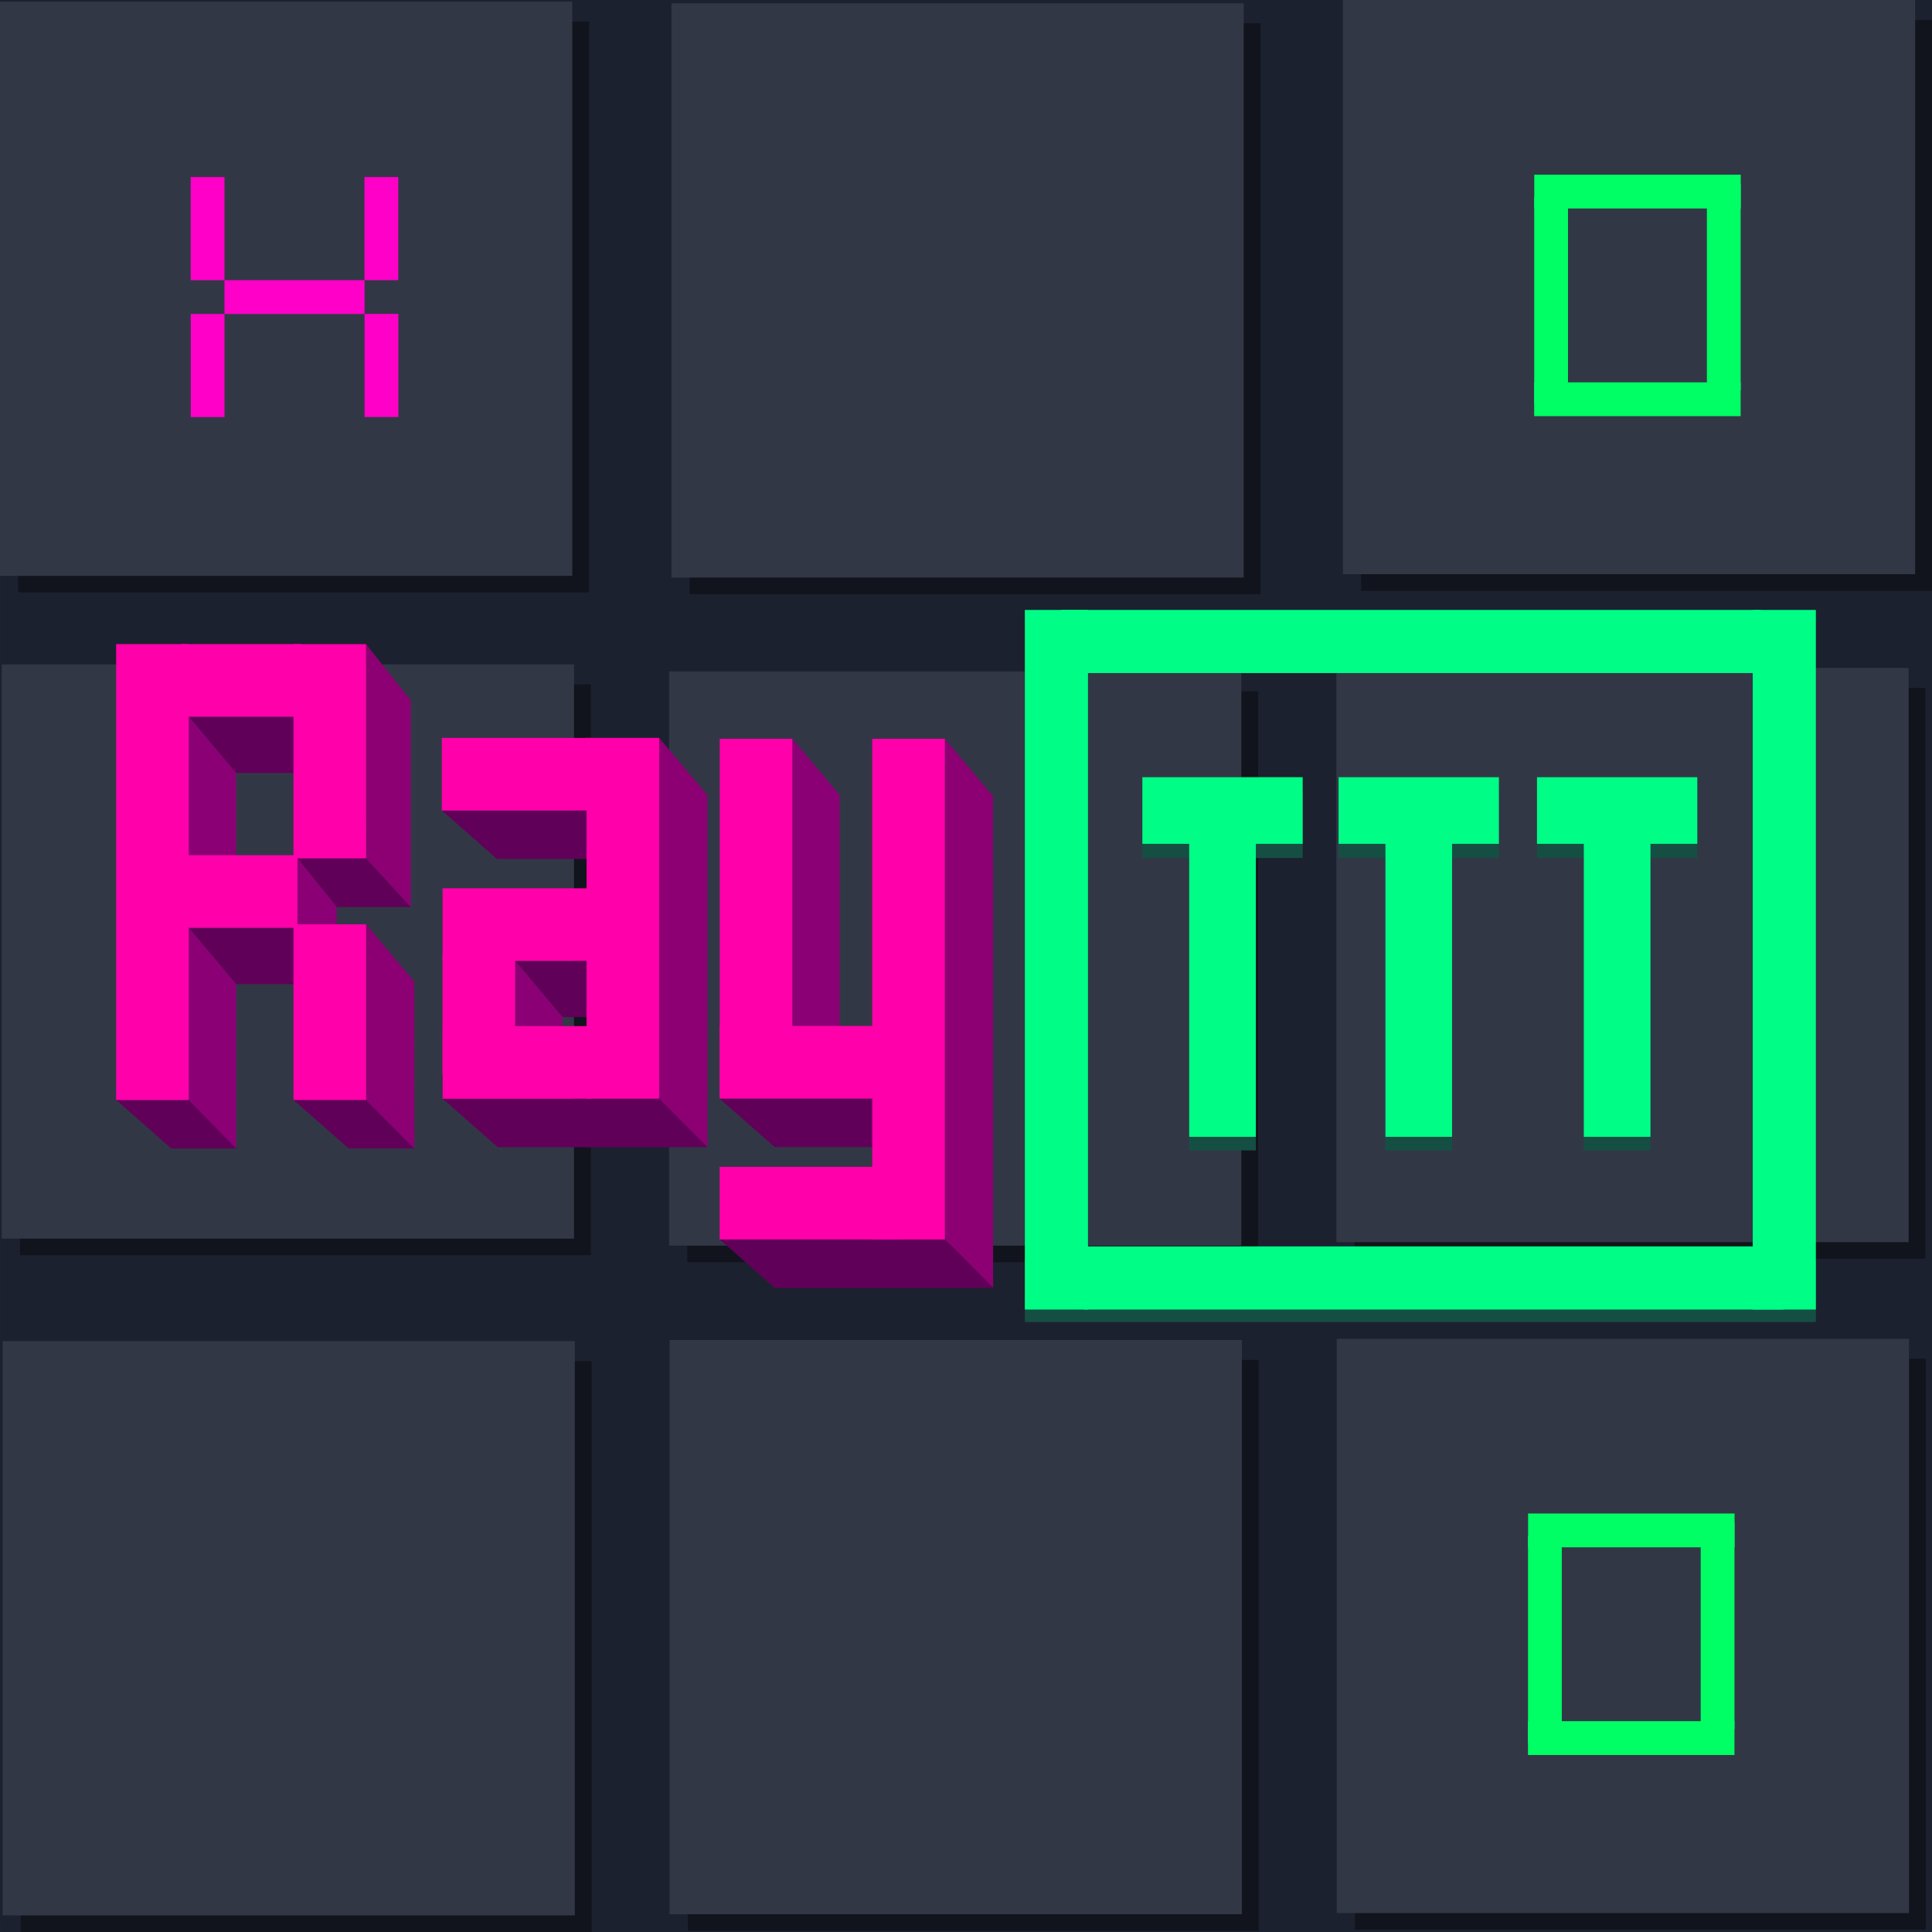
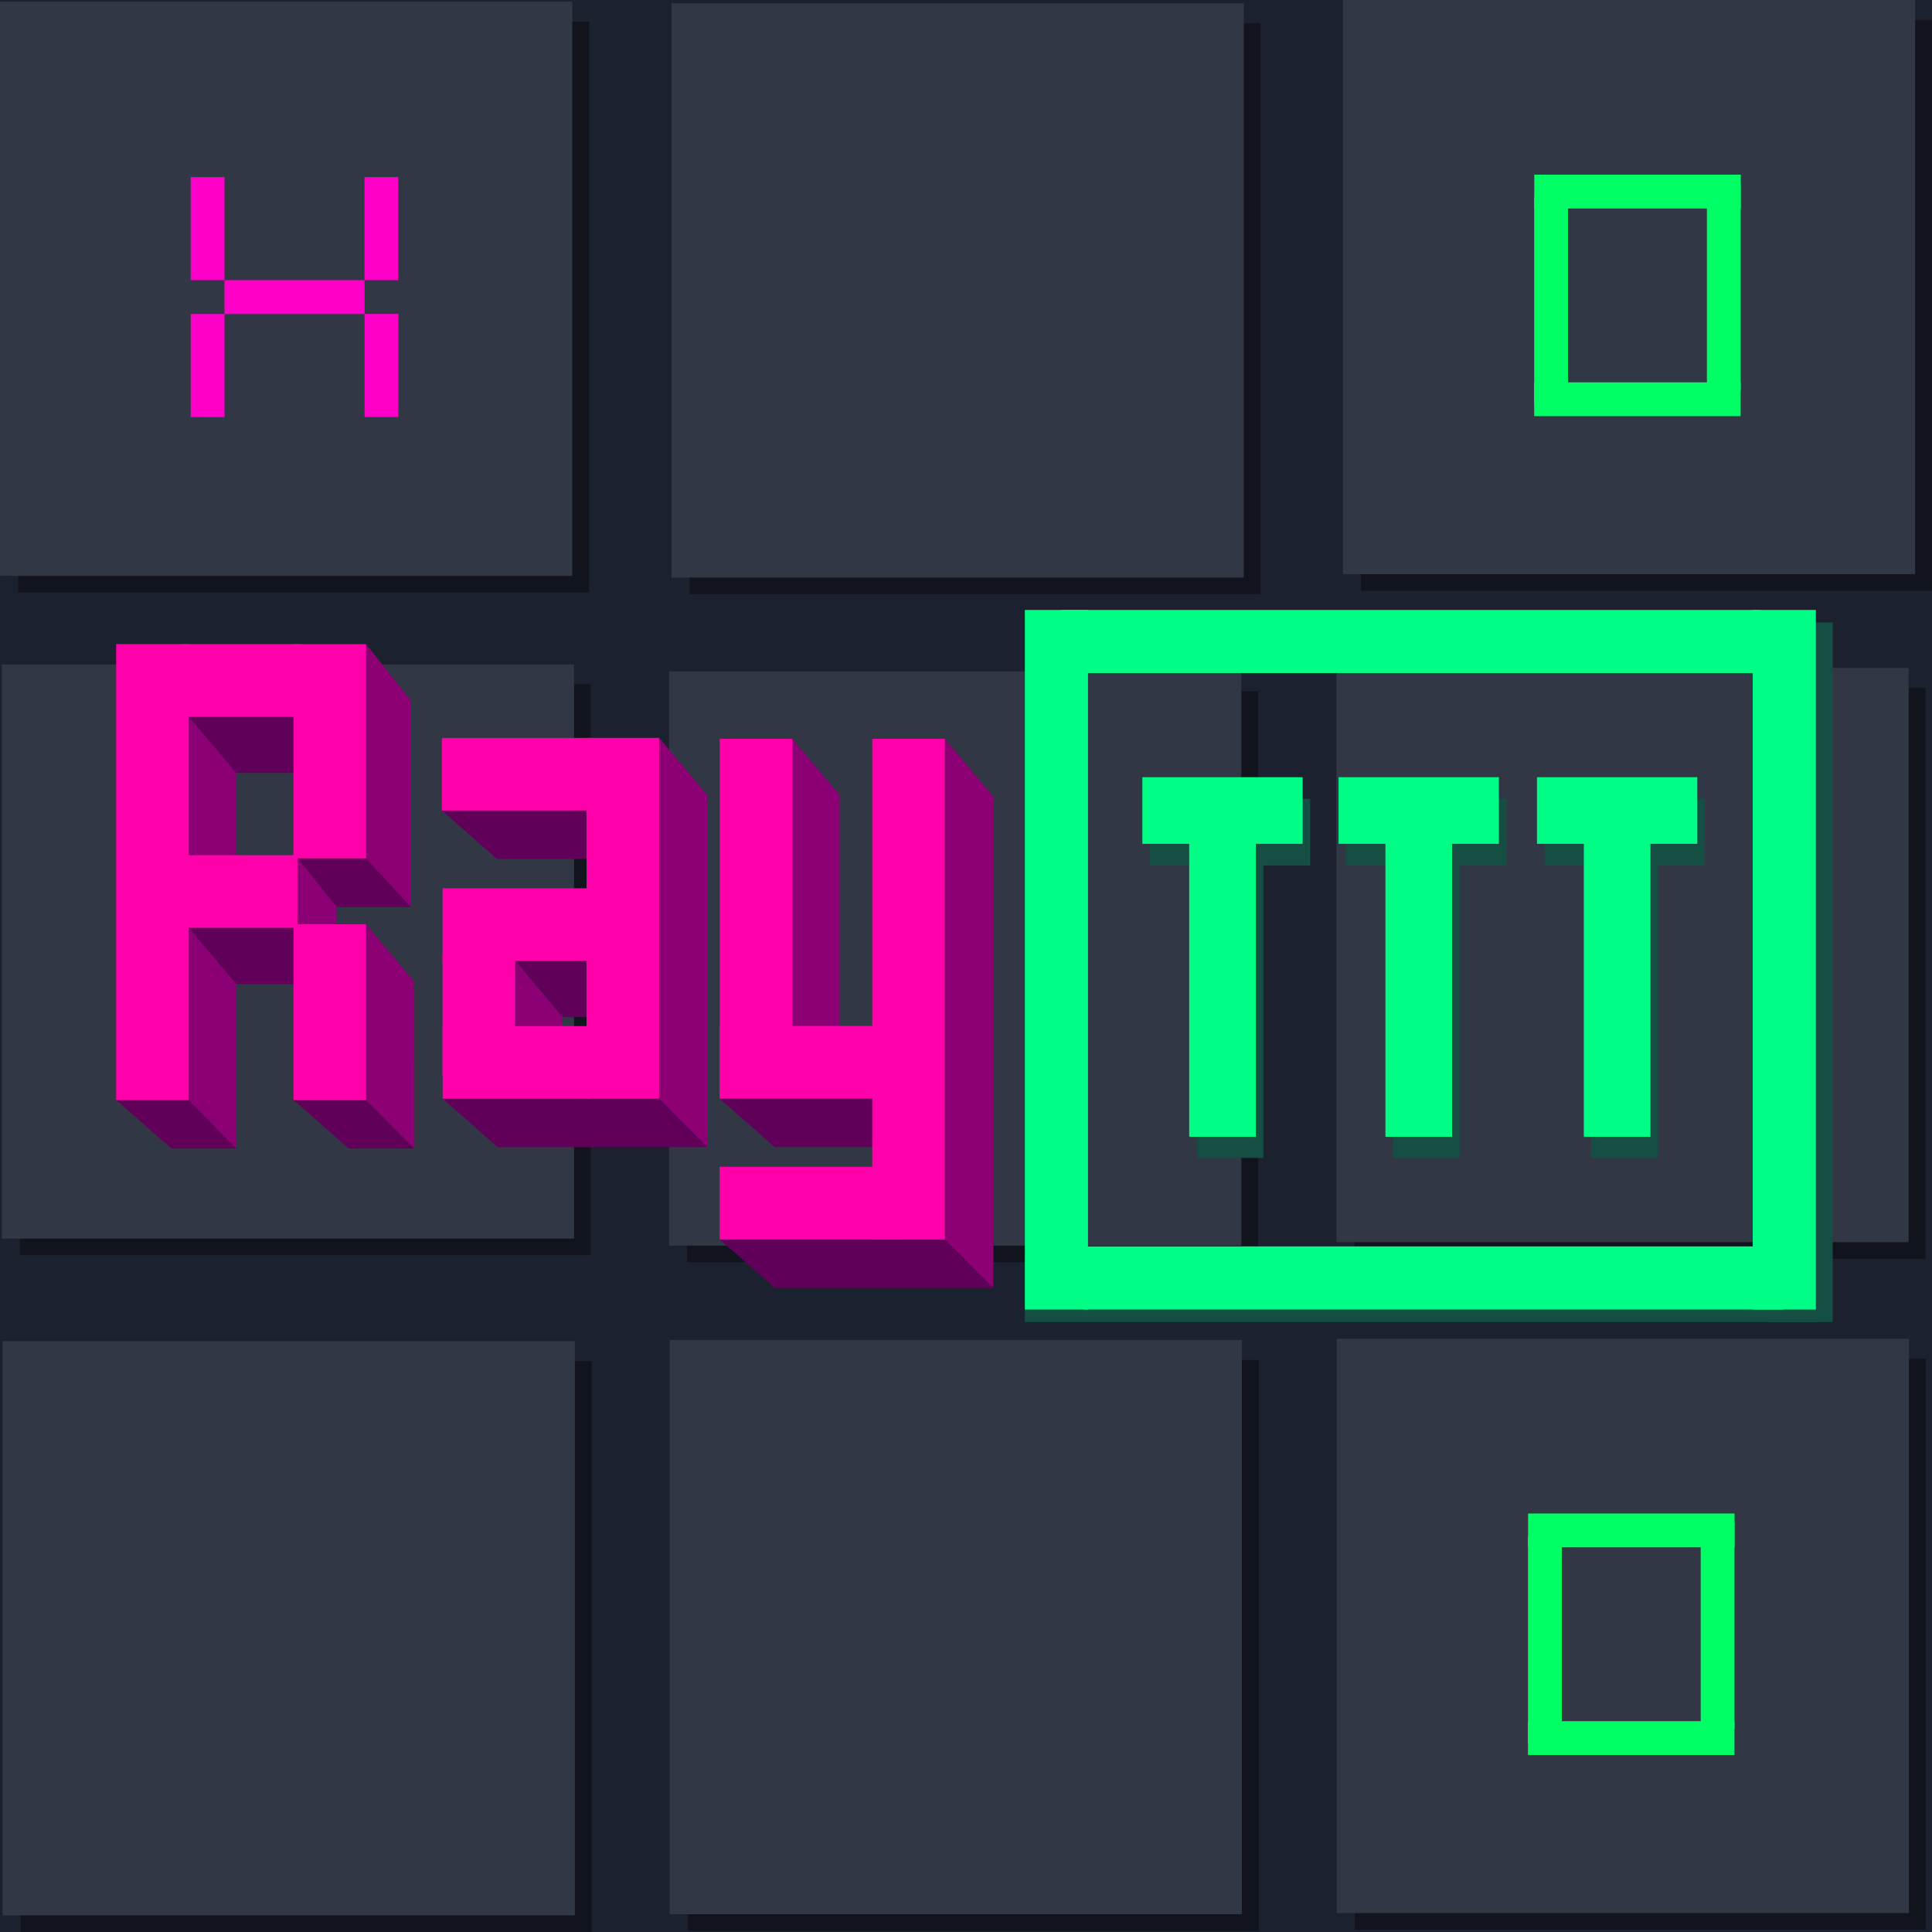
<svg xmlns="http://www.w3.org/2000/svg" width="135.467mm" height="135.467mm" viewBox="0 0 135.467 135.467" version="1.1" id="svg1" xml:space="preserve">
  <defs id="defs1" />
  <g id="layer1" transform="translate(-79.63955,-62.70625)" style="display:inline">
    <rect style="fill:#1c2130;fill-opacity:1;stroke:none;stroke-width:2.24;stroke-linecap:round;stroke-linejoin:round" id="rect1" width="135.467" height="135.467" x="79.64" y="62.706" ry="0" />
    <g id="g8" transform="matrix(0.3436363,0,0,0.3440224,-190.6072,-26.53437)">
      <rect style="fill:#11141c;fill-opacity:1;stroke:none;stroke-width:8.432;stroke-linecap:round;stroke-linejoin:round" id="rect7-4" width="116.492" height="116.357" x="790.138" y="263.805" />
      <rect style="fill:#323746;fill-opacity:1;stroke:none;stroke-width:8.467;stroke-linecap:round;stroke-linejoin:round" id="rect7" width="116.763" height="117.033" x="786.432" y="259.743" />
    </g>
    <g id="g8-1" transform="matrix(0.3436363,0,0,0.3440224,-143.526,-26.41749)">
      <rect style="fill:#11141c;fill-opacity:1;stroke:none;stroke-width:8.432;stroke-linecap:round;stroke-linejoin:round" id="rect7-4-0" width="116.492" height="116.357" x="790.138" y="263.805" />
      <rect style="fill:#323746;fill-opacity:1;stroke:none;stroke-width:8.467;stroke-linecap:round;stroke-linejoin:round" id="rect7-6" width="116.763" height="117.033" x="786.432" y="259.743" />
    </g>
    <g id="g8-15" transform="matrix(0.3436363,0,0,0.3440224,-96.44484,-26.65126)">
      <rect style="fill:#11141c;fill-opacity:1;stroke:none;stroke-width:8.432;stroke-linecap:round;stroke-linejoin:round" id="rect7-4-5" width="116.492" height="116.357" x="790.138" y="263.805" />
      <rect style="fill:#323746;fill-opacity:1;stroke:none;stroke-width:8.467;stroke-linecap:round;stroke-linejoin:round" id="rect7-47" width="116.763" height="117.033" x="786.432" y="259.743" />
    </g>
    <g id="g8-3" transform="matrix(0.3436363,0,0,0.3440224,-190.4833,19.93668)">
      <rect style="fill:#11141c;fill-opacity:1;stroke:none;stroke-width:8.432;stroke-linecap:round;stroke-linejoin:round" id="rect7-4-7" width="116.492" height="116.357" x="790.138" y="263.805" />
      <rect style="fill:#323746;fill-opacity:1;stroke:none;stroke-width:8.467;stroke-linecap:round;stroke-linejoin:round" id="rect7-45" width="116.763" height="117.033" x="786.432" y="259.743" />
    </g>
    <g id="g8-4" transform="matrix(0.3436363,0,0,0.3440224,-143.6927,20.42716)">
      <rect style="fill:#11141c;fill-opacity:1;stroke:none;stroke-width:8.432;stroke-linecap:round;stroke-linejoin:round" id="rect7-4-4" width="116.492" height="116.357" x="790.138" y="263.805" />
      <rect style="fill:#323746;fill-opacity:1;stroke:none;stroke-width:8.467;stroke-linecap:round;stroke-linejoin:round" id="rect7-3" width="116.763" height="117.033" x="786.432" y="259.743" />
    </g>
    <g id="g8-8" transform="matrix(0.3436363,0,0,0.3440224,-96.90219,20.18192)">
      <rect style="fill:#11141c;fill-opacity:1;stroke:none;stroke-width:8.432;stroke-linecap:round;stroke-linejoin:round" id="rect7-4-8" width="116.492" height="116.357" x="790.138" y="263.805" />
      <rect style="fill:#323746;fill-opacity:1;stroke:none;stroke-width:8.467;stroke-linecap:round;stroke-linejoin:round" id="rect7-43" width="116.763" height="117.033" x="786.432" y="259.743" />
    </g>
    <g id="g8-0" transform="matrix(0.3436363,0,0,0.3440224,-190.4262,67.38848)">
      <rect style="fill:#11141c;fill-opacity:1;stroke:none;stroke-width:8.432;stroke-linecap:round;stroke-linejoin:round" id="rect7-4-6" width="116.492" height="116.357" x="790.138" y="263.805" />
      <rect style="fill:#323746;fill-opacity:1;stroke:none;stroke-width:8.467;stroke-linecap:round;stroke-linejoin:round" id="rect7-8" width="116.763" height="117.033" x="786.432" y="259.743" />
    </g>
    <g id="g8-49" transform="matrix(0.3436363,0,0,0.3440224,-143.6524,67.30645)">
      <rect style="fill:#11141c;fill-opacity:1;stroke:none;stroke-width:8.432;stroke-linecap:round;stroke-linejoin:round" id="rect7-4-50" width="116.492" height="116.357" x="790.138" y="263.805" />
      <rect style="fill:#323746;fill-opacity:1;stroke:none;stroke-width:8.467;stroke-linecap:round;stroke-linejoin:round" id="rect7-48" width="116.763" height="117.033" x="786.432" y="259.743" />
    </g>
    <g id="g8-7" transform="matrix(0.3436363,0,0,0.3440224,-96.87854,67.22441)">
      <rect style="fill:#11141c;fill-opacity:1;stroke:none;stroke-width:8.432;stroke-linecap:round;stroke-linejoin:round" id="rect7-4-2" width="116.492" height="116.357" x="790.138" y="263.805" />
      <rect style="fill:#323746;fill-opacity:1;stroke:none;stroke-width:8.467;stroke-linecap:round;stroke-linejoin:round" id="rect7-2" width="116.763" height="117.033" x="786.432" y="259.743" />
    </g>
    <g id="g6-1" style="display:inline" transform="matrix(0.3436363,0,0,0.3440224,-189.5648,20.72646)">
      <rect style="fill:#ff00c8;fill-opacity:1;stroke:none;stroke-width:8.467;stroke-linecap:round;stroke-linejoin:round" id="rect2-5" width="6.892" height="21.015" x="822.313" y="158.117" />
      <rect style="fill:#ff00c8;fill-opacity:1;stroke:none;stroke-width:8.467;stroke-linecap:round;stroke-linejoin:round" id="rect2-2-9" width="6.892" height="21.015" x="857.772" y="158.115" />
      <rect style="fill:#ff00c8;fill-opacity:1;stroke:none;stroke-width:8.467;stroke-linecap:round;stroke-linejoin:round" id="rect2-2-6-4" width="6.892" height="21.015" x="857.791" y="186.005" />
      <rect style="fill:#ff00c8;fill-opacity:1;stroke:none;stroke-width:8.467;stroke-linecap:round;stroke-linejoin:round" id="rect2-2-6-7-9" width="6.892" height="21.015" x="822.319" y="186.021" />
      <rect style="fill:#ff00c8;fill-opacity:1;stroke:none;stroke-width:9.874;stroke-linecap:round;stroke-linejoin:round" id="rect2-2-0-0" width="6.892" height="28.583" x="179.13" y="-857.787" transform="rotate(90)" />
    </g>
    <g id="g7" style="display:inline" transform="matrix(0.3436363,0,0,0.3440224,-48.47651,-26.16755)">
      <rect style="fill:#00ff64;fill-opacity:1;stroke:none;stroke-width:11.988;stroke-linecap:round;stroke-linejoin:round" id="rect2-2-0-3" width="6.892" height="42.131" x="293.938" y="-728.017" transform="rotate(90)" />
      <rect style="fill:#00ff64;fill-opacity:1;stroke:none;stroke-width:11.988;stroke-linecap:round;stroke-linejoin:round" id="rect2-2-0-3-2" width="6.892" height="42.131" x="336.264" y="-727.995" transform="rotate(90)" />
      <rect style="fill:#00ff64;fill-opacity:1;stroke:none;stroke-width:11.988;stroke-linecap:round;stroke-linejoin:round" id="rect2-2-0-3-6" width="6.892" height="42.131" x="-692.766" y="-340.67" transform="scale(-1)" />
      <rect style="display:inline;fill:#00ff64;fill-opacity:1;stroke:none;stroke-width:11.988;stroke-linecap:round;stroke-linejoin:round" id="rect2-2-0-3-6-1" width="6.892" height="42.131" x="-728" y="-337.88" transform="scale(-1)" />
    </g>
    <g id="g7-4" style="display:inline" transform="matrix(0.3436363,0,0,0.3440224,-48.91021,67.70813)">
      <rect style="fill:#00ff64;fill-opacity:1;stroke:none;stroke-width:11.988;stroke-linecap:round;stroke-linejoin:round" id="rect2-2-0-3-8" width="6.892" height="42.131" x="293.938" y="-728.017" transform="rotate(90)" />
      <rect style="fill:#00ff64;fill-opacity:1;stroke:none;stroke-width:11.988;stroke-linecap:round;stroke-linejoin:round" id="rect2-2-0-3-2-1" width="6.892" height="42.131" x="336.264" y="-727.995" transform="rotate(90)" />
      <rect style="fill:#00ff64;fill-opacity:1;stroke:none;stroke-width:11.988;stroke-linecap:round;stroke-linejoin:round" id="rect2-2-0-3-6-2" width="6.892" height="42.131" x="-692.766" y="-340.67" transform="scale(-1)" />
      <rect style="display:inline;fill:#00ff64;fill-opacity:1;stroke:none;stroke-width:11.988;stroke-linecap:round;stroke-linejoin:round" id="rect2-2-0-3-6-1-9" width="6.892" height="42.131" x="-728" y="-337.88" transform="scale(-1)" />
    </g>
  </g>
  <g id="layer3" style="display:inline" transform="matrix(1.107935,0,0,1.107935,-8.251281,-11.62185)">
    <g id="g12">
      <g id="g5" style="display:inline">
        <path style="display:inline;fill:#8c0073;fill-opacity:1;stroke-width:8.467;stroke-linecap:round;stroke-linejoin:round" d="m 67.242,57.247 3.053,3.634 0.003,31.115 -3.057,-3.072 z" id="path6-1-9-5" />
        <path style="display:inline;fill:#8c0075;fill-opacity:1;stroke-width:8.467;stroke-linecap:round;stroke-linejoin:round" d="m 57.588,57.237 2.996,3.564 v 15.687 l -2.996,0.017 z" id="path6-6-7" />
        <path style="fill:#610059;fill-opacity:1;stroke-width:8.467;stroke-linecap:round;stroke-linejoin:round" d="m 67.242,88.925 3.059,3.071 H 56.479 l -3.488,-3.07 z" id="path5-4-3" />
        <path style="fill:#610059;fill-opacity:1;stroke-width:8.467;stroke-linecap:round;stroke-linejoin:round" d="m 63.096,80.013 -4.46e-4,3.071 h -6.626 l -3.488,-3.07 z" id="path5-4-8" />
        <rect style="fill:#ff00aa;fill-opacity:1;stroke-width:8.808;stroke-linecap:round;stroke-linejoin:round" id="rect3-9-6" width="4.595" height="31.684" x="62.648" y="57.247" />
        <rect style="fill:#ff00aa;fill-opacity:1;stroke-width:6.824;stroke-linecap:round;stroke-linejoin:round" id="rect3-9-6-6" width="4.595" height="19.021" x="52.997" y="57.247" />
        <rect style="fill:#ff00aa;fill-opacity:1;stroke-width:5.33;stroke-linecap:round;stroke-linejoin:round" id="rect3-2-2-7-1-6" width="4.595" height="11.601" x="75.418" y="-64.587" transform="rotate(90)" />
        <rect style="display:inline;fill:#ff00aa;fill-opacity:1;stroke-width:5.33;stroke-linecap:round;stroke-linejoin:round" id="rect3-2-2-7-1-6-4" width="4.595" height="11.601" x="84.335" y="-64.592" transform="rotate(90)" />
      </g>
      <g id="g4" style="display:inline;fill:#ff00aa;fill-opacity:1">
        <path style="display:inline;fill:#8c0073;fill-opacity:1;stroke-width:8.467;stroke-linecap:round;stroke-linejoin:round" d="m 49.165,57.183 3.053,3.634 0.003,22.277 -3.057,-2.863 z" id="path6-1-9-5-9" />
        <path style="display:inline;fill:#610059;fill-opacity:1;stroke-width:8.467;stroke-linecap:round;stroke-linejoin:round" d="m 45.526,61.783 -4.46e-4,3.071 H 38.9 l -3.488,-3.07 z" id="path5-4-8-8" />
        <path style="display:inline;fill:#610059;fill-opacity:1;stroke-width:8.467;stroke-linecap:round;stroke-linejoin:round" d="m 45.364,71.297 -0.005,3.562 h -2.325 l -2.988,-3.561 z" id="path5-0-3" />
        <path style="display:inline;fill:#8c0075;fill-opacity:1;stroke-width:8.467;stroke-linecap:round;stroke-linejoin:round" d="m 40.045,71.294 2.996,3.564 v 4.041 l -2.996,-3.07 z" id="path6-9" />
        <path style="display:inline;fill:#610059;fill-opacity:1;stroke-width:8.467;stroke-linecap:round;stroke-linejoin:round" d="m 49.163,80.022 3.059,3.071 H 38.949 l -3.488,-3.07 z" id="path5-4" />
        <rect style="fill:#ff00aa;fill-opacity:1;stroke-width:7.477;stroke-linecap:round;stroke-linejoin:round" id="rect3-9" width="4.595" height="22.833" x="44.568" y="57.188" />
        <rect style="fill:#ff00aa;fill-opacity:1;stroke-width:4.318;stroke-linecap:round;stroke-linejoin:round" id="rect3-9-3" width="4.595" height="7.615" x="35.454" y="70.873" />
        <rect style="fill:#ff00aa;fill-opacity:1;stroke-width:4.807;stroke-linecap:round;stroke-linejoin:round" id="rect3-2-2-7-1" width="4.595" height="9.439" x="66.706" y="-44.896" transform="rotate(90)" />
        <rect style="fill:#ff00aa;fill-opacity:1;stroke-width:4.807;stroke-linecap:round;stroke-linejoin:round" id="rect3-2-2-7-1-8" width="4.595" height="9.439" x="75.428" y="-44.901" transform="rotate(90)" />
        <rect style="fill:#ff00aa;fill-opacity:1;stroke-width:4.807;stroke-linecap:round;stroke-linejoin:round" id="rect3-2-2-7-1-1" width="4.595" height="9.439" x="57.19" y="-44.848" transform="rotate(90)" />
      </g>
      <g id="g3" style="display:inline;fill:#ff00aa;fill-opacity:1">
        <path style="display:inline;fill:#610059;fill-opacity:1;stroke-width:8.467;stroke-linecap:round;stroke-linejoin:round" d="m 19.392,80.105 3.059,3.071 h -4.164 l -3.488,-3.07 z" id="path5" />
        <path style="display:inline;fill:#610059;fill-opacity:1;stroke-width:8.467;stroke-linecap:round;stroke-linejoin:round" d="m 27.05,69.21 -0.005,3.562 h -4.664 l -2.988,-3.561 z" id="path5-0" />
        <path style="display:inline;fill:#610059;fill-opacity:1;stroke-width:8.467;stroke-linecap:round;stroke-linejoin:round" d="m 30.613,80.102 3.059,3.071 h -4.164 l -3.488,-3.07 z" id="path5-5" />
        <path style="display:inline;fill:#8c0075;fill-opacity:1;stroke-width:8.467;stroke-linecap:round;stroke-linejoin:round" d="m 19.392,69.207 2.996,3.564 v 10.402 l -2.996,-3.07 z" id="path6" />
        <path style="display:inline;fill:#8c0073;fill-opacity:1;stroke-width:8.467;stroke-linecap:round;stroke-linejoin:round" d="m 30.616,51.254 2.83,3.564 0.001,13.077 -2.833,-3.081 z" id="path6-1" />
        <path style="display:inline;fill:#8c0073;fill-opacity:1;stroke-width:8.467;stroke-linecap:round;stroke-linejoin:round" d="M 30.615,68.985 33.668,72.619 33.672,83.174 30.614,80.102 Z" id="path6-1-9" />
        <path style="display:inline;fill:#610059;fill-opacity:1;stroke-width:8.467;stroke-linecap:round;stroke-linejoin:round" d="m 27.047,55.846 -0.005,3.562 h -4.664 l -2.988,-3.561 z" id="path5-0-6" />
        <path style="display:inline;fill:#610059;fill-opacity:1;stroke-width:8.467;stroke-linecap:round;stroke-linejoin:round" d="m 30.615,64.814 2.83,3.082 h -4.69 l -2.483,-3.081 z" id="path5-0-6-2" />
        <path style="display:inline;fill:#8c0075;fill-opacity:1;stroke-width:8.467;stroke-linecap:round;stroke-linejoin:round" d="m 19.389,55.843 2.996,3.564 v 5.397 l -2.996,0.017 z" id="path6-6" />
        <path style="display:inline;fill:#8c0075;fill-opacity:1;stroke-width:8.467;stroke-linecap:round;stroke-linejoin:round" d="m 26.272,64.811 2.482,3.073 v 1.61 l -2.482,0.017 z" id="path6-6-4" />
        <rect style="fill:#ff00aa;fill-opacity:1;stroke-width:8.405;stroke-linecap:round;stroke-linejoin:round" id="rect3" width="4.595" height="28.853" x="14.798" y="51.253" />
        <rect style="fill:#ff00aa;fill-opacity:1;stroke-width:5.217;stroke-linecap:round;stroke-linejoin:round" id="rect3-2" width="4.595" height="11.115" x="26.021" y="68.987" />
        <rect style="fill:#ff00aa;fill-opacity:1;stroke-width:5.761;stroke-linecap:round;stroke-linejoin:round" id="rect3-2-2" width="4.595" height="13.556" x="26.02" y="51.255" />
        <rect style="fill:#ff00aa;fill-opacity:1;stroke-width:4.324;stroke-linecap:round;stroke-linejoin:round" id="rect3-2-2-7" width="4.595" height="7.636" x="64.612" y="-26.273" transform="rotate(90)" />
        <rect style="fill:#ff00aa;fill-opacity:1;stroke-width:4.324;stroke-linecap:round;stroke-linejoin:round" id="rect3-2-2-7-2" width="4.595" height="7.636" x="51.253" y="-26.546" transform="rotate(90)" />
      </g>
    </g>
    <g id="g11" transform="translate(1.683798,2.441155)">
      <g id="g9" style="display:inline;fill:#ff00aa;fill-opacity:1" transform="translate(0,0.0015504)">
-         <rect style="display:inline;fill:#154f43;fill-opacity:1;stroke-width:11.582;stroke-linecap:round;stroke-linejoin:round" id="rect6-3-8" width="18.985" height="4.217" x="61.867" y="-85.242" transform="rotate(90)" />
-         <rect style="display:inline;fill:#154f43;fill-opacity:1;stroke-width:8.467;stroke-linecap:round;stroke-linejoin:round" id="rect6-1" width="10.145" height="4.217" x="78.058" y="58.127" />
+         <rect style="display:inline;fill:#154f43;fill-opacity:1;stroke-width:11.582;stroke-linecap:round;stroke-linejoin:round" id="rect6-3-8" width="18.985" height="4.217" x="62.344" y="-85.72" transform="rotate(90)" />
+         <rect style="display:inline;fill:#154f43;fill-opacity:1;stroke-width:8.467;stroke-linecap:round;stroke-linejoin:round" id="rect6-1" width="10.145" height="4.217" x="78.535" y="58.605" />
        <rect style="fill:#00fe87;fill-opacity:1;stroke-width:8.467;stroke-linecap:round;stroke-linejoin:round" id="rect6" width="10.145" height="4.217" x="78.06" y="57.233" />
        <rect style="display:inline;fill:#00fe87;fill-opacity:1;stroke-width:11.582;stroke-linecap:round;stroke-linejoin:round" id="rect6-3" width="18.985" height="4.217" x="61.007" y="-85.241" transform="rotate(90)" />
      </g>
      <g id="g9-4" style="display:inline;fill:#ff00aa;fill-opacity:1" transform="translate(12.41878,0.0015504)">
-         <rect style="display:inline;fill:#154f43;fill-opacity:1;stroke-width:11.582;stroke-linecap:round;stroke-linejoin:round" id="rect6-3-8-4" width="18.985" height="4.217" x="61.867" y="-85.242" transform="rotate(90)" />
-         <rect style="display:inline;fill:#154f43;fill-opacity:1;stroke-width:8.467;stroke-linecap:round;stroke-linejoin:round" id="rect6-1-4" width="10.145" height="4.217" x="78.058" y="58.127" />
+         <rect style="display:inline;fill:#154f43;fill-opacity:1;stroke-width:11.582;stroke-linecap:round;stroke-linejoin:round" id="rect6-3-8-4" width="18.985" height="4.217" x="62.344" y="-85.72" transform="rotate(90)" />
+         <rect style="display:inline;fill:#154f43;fill-opacity:1;stroke-width:8.467;stroke-linecap:round;stroke-linejoin:round" id="rect6-1-4" width="10.145" height="4.217" x="78.535" y="58.605" />
        <rect style="fill:#00fe87;fill-opacity:1;stroke-width:8.467;stroke-linecap:round;stroke-linejoin:round" id="rect6-4" width="10.145" height="4.217" x="78.06" y="57.233" />
        <rect style="display:inline;fill:#00fe87;fill-opacity:1;stroke-width:11.582;stroke-linecap:round;stroke-linejoin:round" id="rect6-3-7" width="18.985" height="4.217" x="61.007" y="-85.241" transform="rotate(90)" />
      </g>
      <g id="g9-5" style="display:inline;fill:#ff00aa;fill-opacity:1" transform="translate(24.97464,0.0015504)">
-         <rect style="display:inline;fill:#154f43;fill-opacity:1;stroke-width:11.582;stroke-linecap:round;stroke-linejoin:round" id="rect6-3-8-9" width="18.985" height="4.217" x="61.867" y="-85.242" transform="rotate(90)" />
-         <rect style="display:inline;fill:#154f43;fill-opacity:1;stroke-width:8.467;stroke-linecap:round;stroke-linejoin:round" id="rect6-1-6" width="10.145" height="4.217" x="78.058" y="58.127" />
+         <rect style="display:inline;fill:#154f43;fill-opacity:1;stroke-width:11.582;stroke-linecap:round;stroke-linejoin:round" id="rect6-3-8-9" width="18.985" height="4.217" x="62.344" y="-85.72" transform="rotate(90)" />
+         <rect style="display:inline;fill:#154f43;fill-opacity:1;stroke-width:8.467;stroke-linecap:round;stroke-linejoin:round" id="rect6-1-6" width="10.145" height="4.217" x="78.535" y="58.605" />
        <rect style="fill:#00fe87;fill-opacity:1;stroke-width:8.467;stroke-linecap:round;stroke-linejoin:round" id="rect6-2" width="10.145" height="4.217" x="78.06" y="57.233" />
        <rect style="display:inline;fill:#00fe87;fill-opacity:1;stroke-width:11.582;stroke-linecap:round;stroke-linejoin:round" id="rect6-3-1" width="18.985" height="4.217" x="61.007" y="-85.241" transform="rotate(90)" />
      </g>
      <g id="g10" style="display:inline">
        <rect style="display:inline;fill:#154f43;fill-opacity:1;stroke-width:18.303;stroke-linecap:round;stroke-linejoin:round" id="rect6-3-4-7-3-4-6" width="50.058" height="3.994" x="70.625" y="87.723" />
        <rect style="display:inline;fill:#00fe87;fill-opacity:1;stroke-width:17.213;stroke-linecap:round;stroke-linejoin:round" id="rect6-3-4" width="44.274" height="3.994" x="46.65" y="-74.618" transform="rotate(90)" />
+         <rect style="display:inline;fill:#154f43;fill-opacity:1;stroke-width:17.213;stroke-linecap:round;stroke-linejoin:round" id="rect6-3-4-7-35" width="44.274" height="3.994" x="47.442" y="-121.75" transform="rotate(90)" />
        <rect style="display:inline;fill:#00fe87;fill-opacity:1;stroke-width:17.213;stroke-linecap:round;stroke-linejoin:round" id="rect6-3-4-7" width="44.274" height="3.994" x="46.65" y="-120.683" transform="rotate(90)" />
        <rect style="display:inline;fill:#00fe87;fill-opacity:1;stroke-width:17.213;stroke-linecap:round;stroke-linejoin:round" id="rect6-3-4-7-3" width="44.274" height="3.994" x="72.927" y="46.65" />
        <rect style="display:inline;fill:#00fe87;fill-opacity:1;stroke-width:17.213;stroke-linecap:round;stroke-linejoin:round" id="rect6-3-4-7-3-4" width="44.274" height="3.994" x="74.348" y="86.929" />
      </g>
    </g>
  </g>
</svg>
